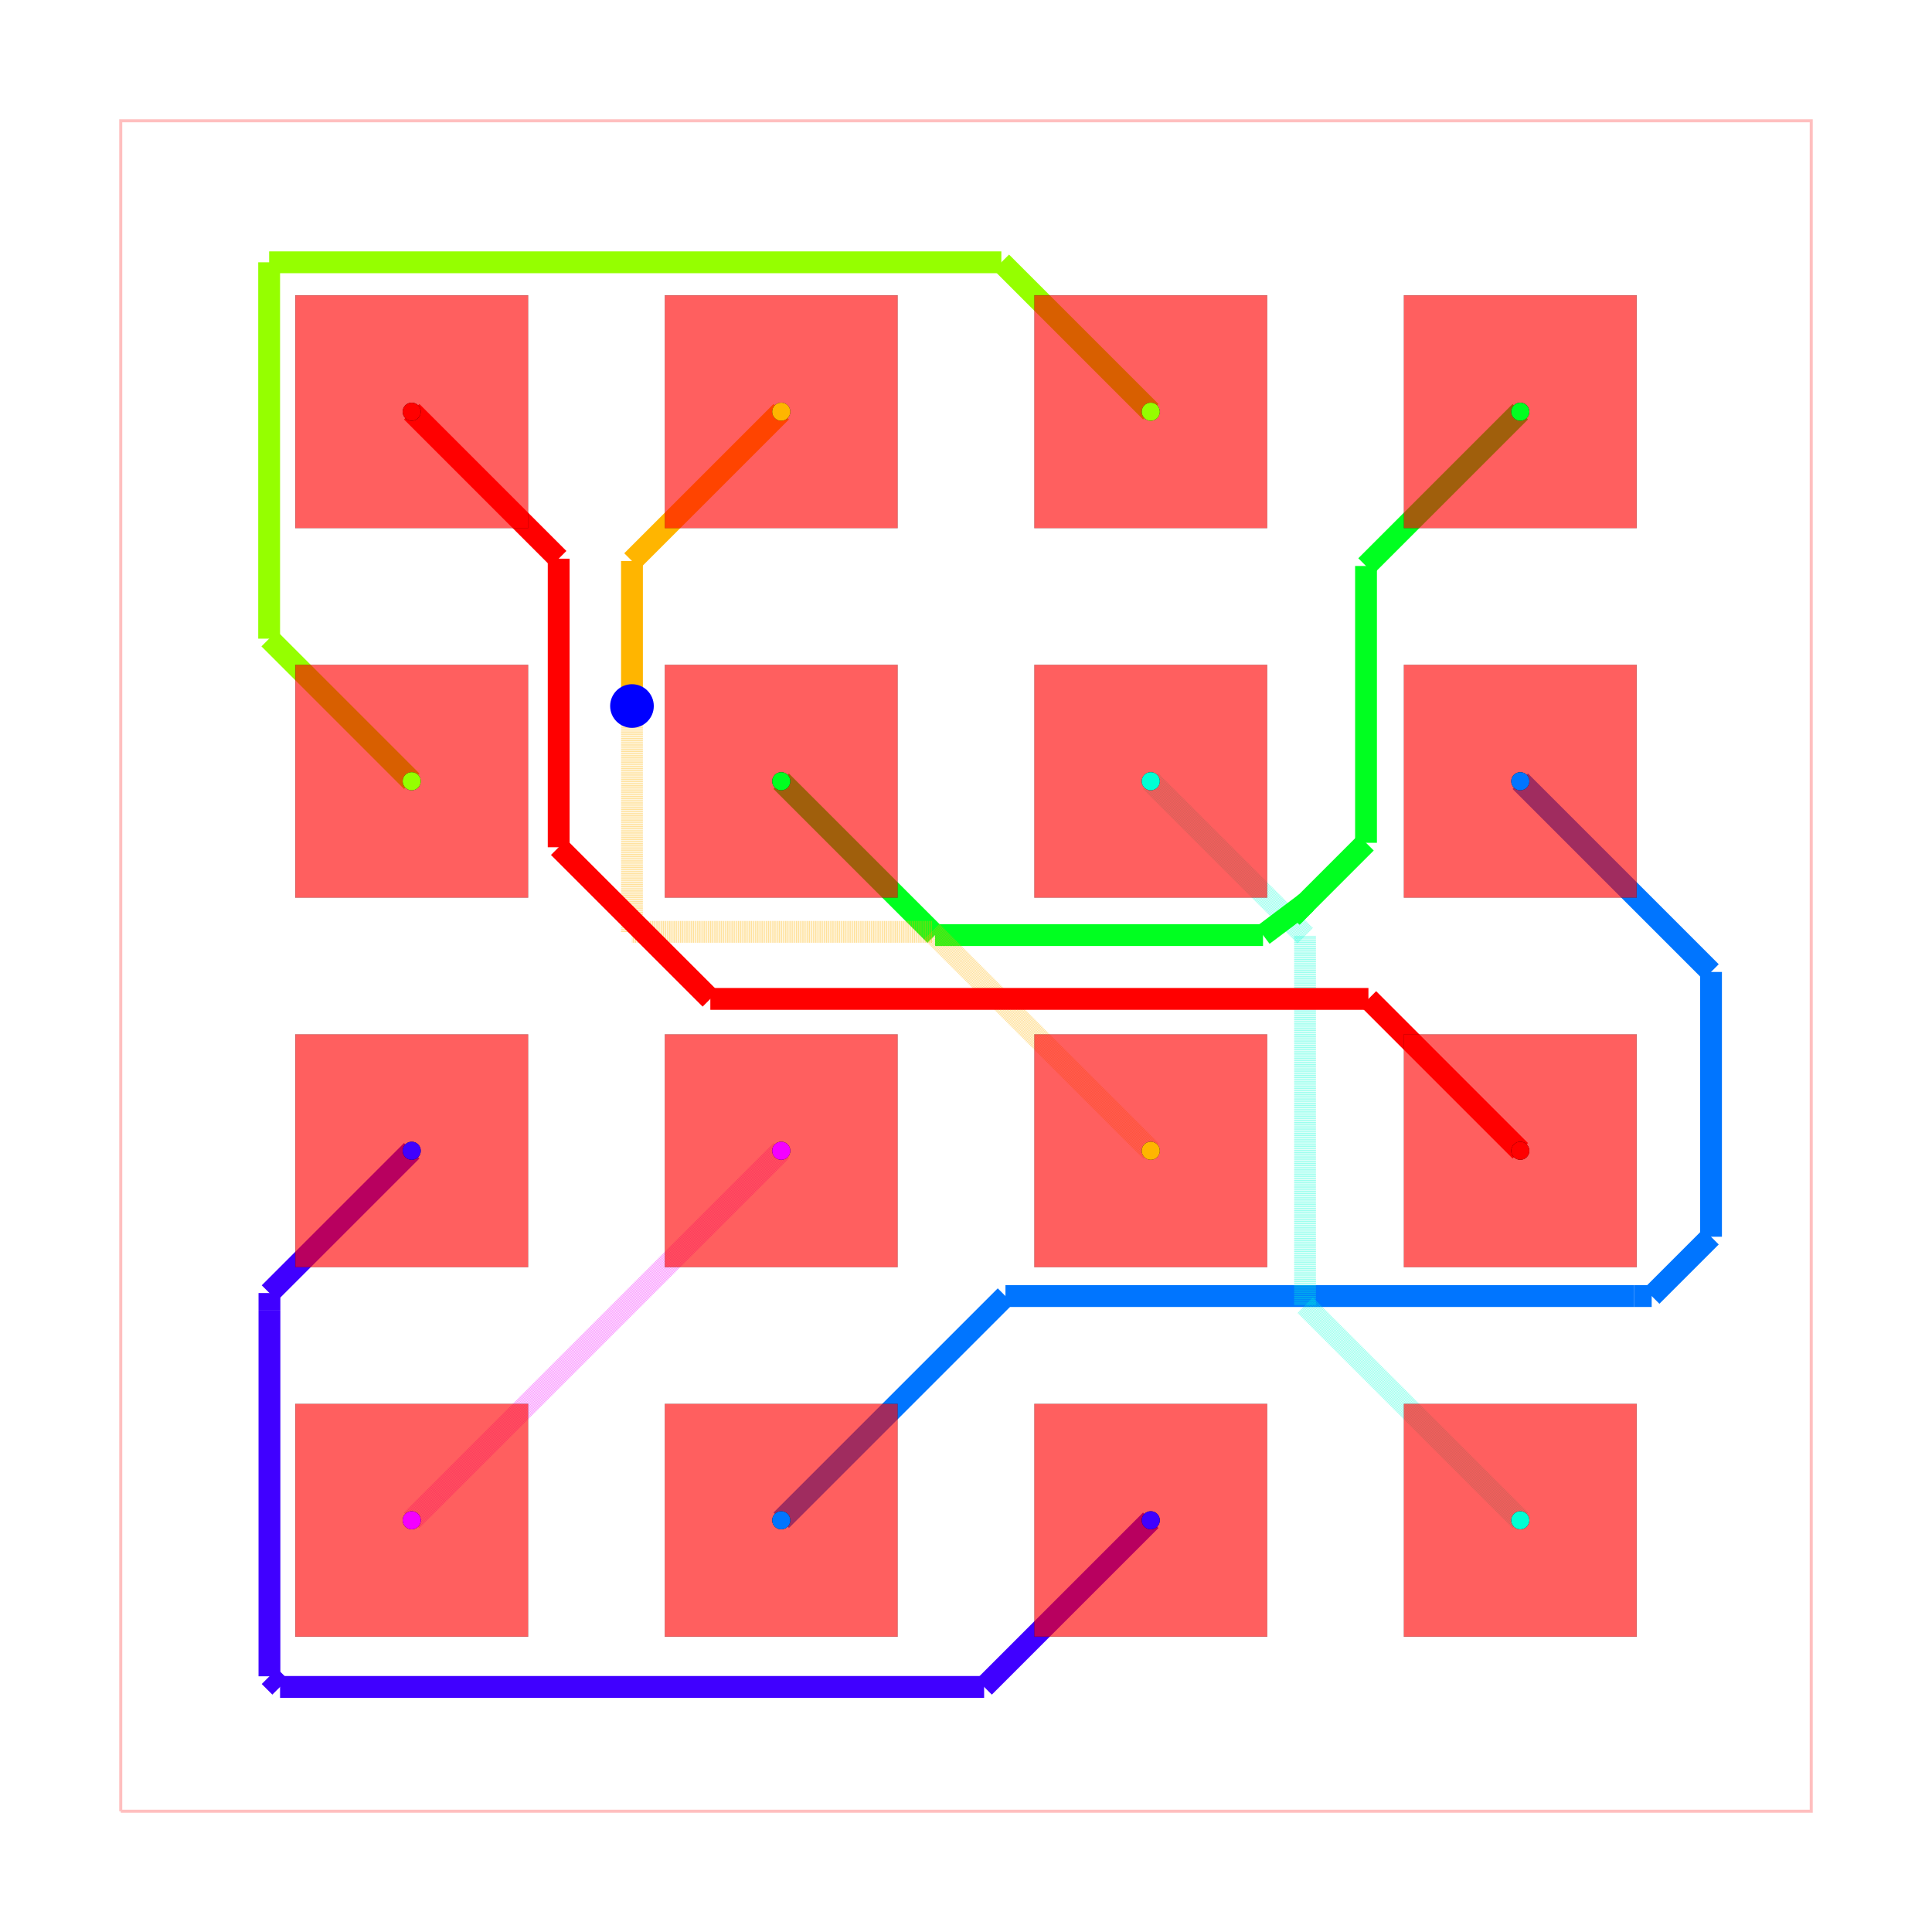
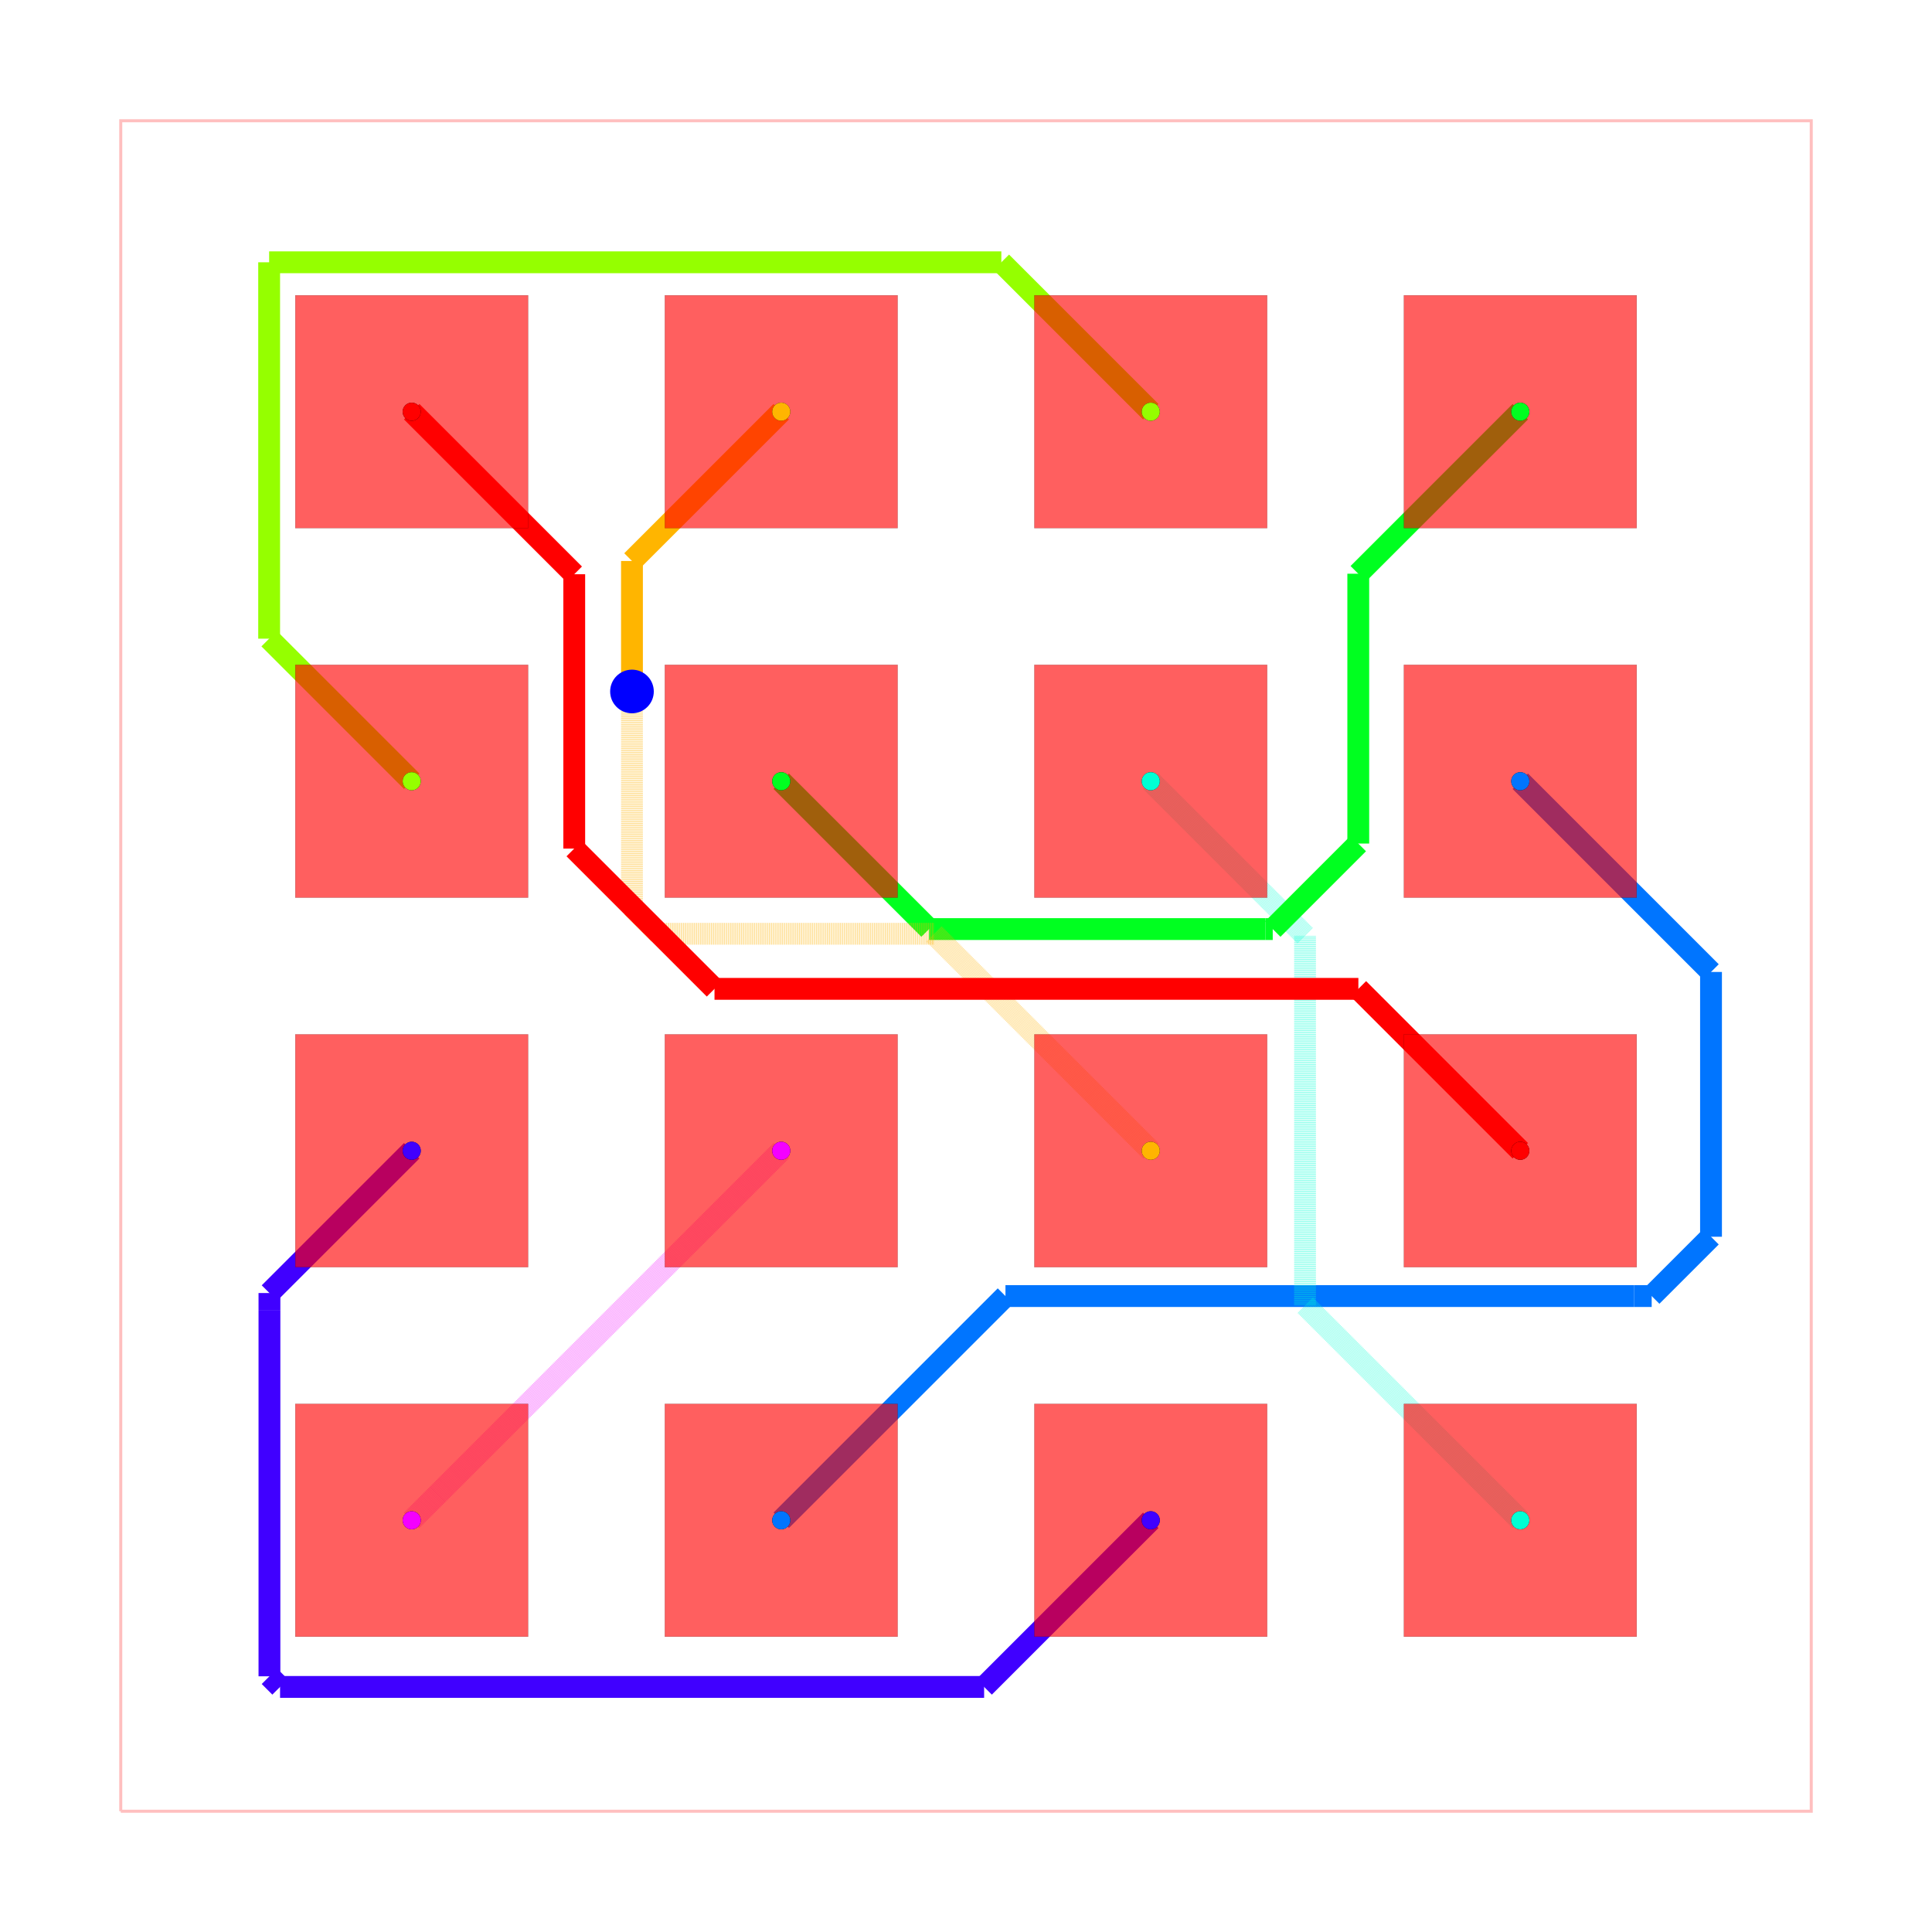
<svg xmlns="http://www.w3.org/2000/svg" width="640" height="640" viewBox="0 0 640 640">
  <rect width="100%" height="100%" fill="white" />
  <g>
    <polyline data-points="-5.8100000000000005,-5.8100000000000005 5.8100000000000005,-5.8100000000000005 5.8100000000000005,5.8100000000000005 -5.8100000000000005,5.8100000000000005 -5.8100000000000005,-5.8100000000000005" data-type="line" data-label="" points="40,600 600,600 600,40 40,40 40,600" fill="none" stroke="rgba(255,0,0,0.25)" stroke-width="1px" />
  </g>
  <g>
    <polyline data-points="-3.81,-3.81 -3.81,-3.81" data-type="line" data-label="" points="136.386,503.614 136.386,503.614" fill="none" stroke="rgba(242,0,255,0.5)" stroke-width="7.229" stroke-dasharray="0.2 0.2" />
  </g>
  <g>
    <polyline data-points="-3.81,-3.81 -3.6332282258262074,-3.6332282258262074" data-type="line" data-label="" points="136.386,503.614 144.905,495.095" fill="none" stroke="rgba(242,0,255,0.5)" stroke-width="7.229" stroke-dasharray="0.2 0.2" />
  </g>
  <g>
    <polyline data-points="-3.6332282258262074,-3.6332282258262074 -3.6332282258262074,-3.6332282258262074" data-type="line" data-label="" points="144.905,495.095 144.905,495.095" fill="none" stroke="rgba(242,0,255,0.5)" stroke-width="7.229" stroke-dasharray="0.2 0.2" />
  </g>
  <g>
    <polyline data-points="-3.6332282258262074,-3.6332282258262074 -1.27,-1.27" data-type="line" data-label="" points="144.905,495.095 258.795,381.205" fill="none" stroke="rgba(242,0,255,0.5)" stroke-width="7.229" stroke-dasharray="0.2 0.2" />
  </g>
  <g>
-     <polyline data-points="1.27,-3.81 0.12458730517334704,-4.955412694826653" data-type="line" data-label="" points="381.205,503.614 326.004,558.815" fill="none" stroke="hsl(255, 100%, 50%)" stroke-width="7.229" />
-   </g>
-   <g>
-     <polyline data-points="0.12458730517334704,-4.955412694826653 -4.714934712521149,-4.955412694826653" data-type="line" data-label="" points="326.004,558.815 92.774,558.815" fill="none" stroke="hsl(255, 100%, 50%)" stroke-width="7.229" />
-   </g>
-   <g>
-     <polyline data-points="-4.714934712521149,-4.955412694826653 -4.7879246601274374,-4.882422747220365" data-type="line" data-label="" points="92.774,558.815 89.257,555.297" fill="none" stroke="hsl(255, 100%, 50%)" stroke-width="7.229" />
-   </g>
-   <g>
-     <polyline data-points="-4.7879246601274374,-4.882422747220365 -4.7879246601274374,-2.364361025605368" data-type="line" data-label="" points="89.257,555.297 89.257,433.945" fill="none" stroke="hsl(255, 100%, 50%)" stroke-width="7.229" />
-   </g>
-   <g>
-     <polyline data-points="-4.7879246601274374,-2.364361025605368 -4.7879246601274374,-2.2479246601274374" data-type="line" data-label="" points="89.257,433.945 89.257,428.334" fill="none" stroke="hsl(255, 100%, 50%)" stroke-width="7.229" />
-   </g>
-   <g>
-     <polyline data-points="-4.7879246601274374,-2.2479246601274374 -3.81,-1.27" data-type="line" data-label="" points="89.257,428.334 136.386,381.205" fill="none" stroke="hsl(255, 100%, 50%)" stroke-width="7.229" />
+     <polyline data-points="1.27,-3.81 0.12458730517334793,-4.955412694826652" data-type="line" data-label="" points="381.205,503.614 326.004,558.815" fill="none" stroke="hsl(255, 100%, 50%)" stroke-width="7.229" />
+   </g>
+   <g>
+     <polyline data-points="0.12458730517334793,-4.955412694826652 -4.714934712521148,-4.955412694826652" data-type="line" data-label="" points="326.004,558.815 92.774,558.815" fill="none" stroke="hsl(255, 100%, 50%)" stroke-width="7.229" />
+   </g>
+   <g>
+     <polyline data-points="-4.714934712521148,-4.955412694826652 -4.787924660127437,-4.882422747220364" data-type="line" data-label="" points="92.774,558.815 89.257,555.297" fill="none" stroke="hsl(255, 100%, 50%)" stroke-width="7.229" />
+   </g>
+   <g>
+     <polyline data-points="-4.787924660127437,-4.882422747220364 -4.787924660127437,-2.364361025605368" data-type="line" data-label="" points="89.257,555.297 89.257,433.945" fill="none" stroke="hsl(255, 100%, 50%)" stroke-width="7.229" />
+   </g>
+   <g>
+     <polyline data-points="-4.787924660127437,-2.364361025605368 -4.787924660127437,-2.2479246601274365" data-type="line" data-label="" points="89.257,433.945 89.257,428.334" fill="none" stroke="hsl(255, 100%, 50%)" stroke-width="7.229" />
+   </g>
+   <g>
+     <polyline data-points="-4.787924660127437,-2.2479246601274365 -3.81,-1.27" data-type="line" data-label="" points="89.257,428.334 136.386,381.205" fill="none" stroke="hsl(255, 100%, 50%)" stroke-width="7.229" />
  </g>
  <g>
    <polyline data-points="-1.27,-3.81 0.27123669863996014,-2.26876330136004" data-type="line" data-label="" points="258.795,503.614 333.072,429.338" fill="none" stroke="hsl(212.5, 100%, 50%)" stroke-width="7.229" />
  </g>
  <g>
    <polyline data-points="0.27123669863996014,-2.26876330136004 4.591355062619331,-2.26876330136004" data-type="line" data-label="" points="333.072,429.338 541.27,429.338" fill="none" stroke="hsl(212.5, 100%, 50%)" stroke-width="7.229" />
  </g>
  <g>
-     <polyline data-points="4.591355062619331,-2.26876330136004 4.713206254231971,-2.26876330136004" data-type="line" data-label="" points="541.27,429.338 547.142,429.338" fill="none" stroke="hsl(212.5, 100%, 50%)" stroke-width="7.229" />
-   </g>
-   <g>
-     <polyline data-points="4.713206254231971,-2.26876330136004 5.120991019762556,-1.860978535829455" data-type="line" data-label="" points="547.142,429.338 566.795,409.686" fill="none" stroke="hsl(212.5, 100%, 50%)" stroke-width="7.229" />
-   </g>
-   <g>
-     <polyline data-points="5.120991019762556,-1.860978535829455 5.120991019762556,-0.040991019762556036" data-type="line" data-label="" points="566.795,409.686 566.795,321.975" fill="none" stroke="hsl(212.5, 100%, 50%)" stroke-width="7.229" />
-   </g>
-   <g>
-     <polyline data-points="5.120991019762556,-0.040991019762556036 3.81,1.27" data-type="line" data-label="" points="566.795,321.975 503.614,258.795" fill="none" stroke="hsl(212.5, 100%, 50%)" stroke-width="7.229" />
-   </g>
-   <g>
-     <polyline data-points="3.81,-3.81 2.33046080755186,-2.33046080755186" data-type="line" data-label="" points="503.614,503.614 432.311,432.311" fill="none" stroke="rgba(0,255,213,0.5)" stroke-width="7.229" stroke-dasharray="0.2 0.2" />
-   </g>
-   <g>
-     <polyline data-points="2.33046080755186,-2.33046080755186 2.33046080755186,0.20953919244814" data-type="line" data-label="" points="432.311,432.311 432.311,309.902" fill="none" stroke="rgba(0,255,213,0.5)" stroke-width="7.229" stroke-dasharray="0.2 0.2" />
-   </g>
-   <g>
-     <polyline data-points="2.33046080755186,0.20953919244814 2.33046080755186,0.20953919244814" data-type="line" data-label="" points="432.311,309.902 432.311,309.902" fill="none" stroke="rgba(0,255,213,0.5)" stroke-width="7.229" stroke-dasharray="0.2 0.2" />
-   </g>
-   <g>
-     <polyline data-points="2.33046080755186,0.20953919244814 1.27,1.27" data-type="line" data-label="" points="432.311,309.902 381.205,258.795" fill="none" stroke="rgba(0,255,213,0.5)" stroke-width="7.229" stroke-dasharray="0.2 0.2" />
-   </g>
-   <g>
-     <polyline data-points="-1.27,1.27 -0.21245056896672287,0.21245056896672287" data-type="line" data-label="" points="258.795,258.795 309.761,309.761" fill="none" stroke="hsl(127.5, 100%, 50%)" stroke-width="7.229" />
-   </g>
-   <g>
-     <polyline data-points="-0.21245056896672287,0.21245056896672287 2.041703251789761,0.2124505689667228" data-type="line" data-label="" points="309.761,309.761 418.395,309.761" fill="none" stroke="hsl(127.5, 100%, 50%)" stroke-width="7.229" />
-   </g>
-   <g>
-     <polyline data-points="2.041703251789761,0.2124505689667228 2.337488544276601,0.4347941613700655" data-type="line" data-label="" points="418.395,309.761 432.65,299.046" fill="none" stroke="hsl(127.5, 100%, 50%)" stroke-width="7.229" />
-   </g>
-   <g>
-     <polyline data-points="2.337488544276601,0.4347941613700655 2.2398329754206996,0.3371385925141641" data-type="line" data-label="" points="432.65,299.046 427.944,303.752" fill="none" stroke="hsl(127.5, 100%, 50%)" stroke-width="7.229" />
-   </g>
-   <g>
-     <polyline data-points="2.2398329754206996,0.3371385925141641 2.749594434037874,0.8469000511313387" data-type="line" data-label="" points="427.944,303.752 452.511,279.186" fill="none" stroke="hsl(127.5, 100%, 50%)" stroke-width="7.229" />
-   </g>
-   <g>
-     <polyline data-points="2.749594434037874,0.8469000511313387 2.749594434037874,2.749594434037874" data-type="line" data-label="" points="452.511,279.186 452.511,187.489" fill="none" stroke="hsl(127.5, 100%, 50%)" stroke-width="7.229" />
-   </g>
-   <g>
-     <polyline data-points="2.749594434037874,2.749594434037874 2.749594434037874,2.749594434037874" data-type="line" data-label="" points="452.511,187.489 452.511,187.489" fill="none" stroke="hsl(127.5, 100%, 50%)" stroke-width="7.229" />
-   </g>
-   <g>
-     <polyline data-points="2.749594434037874,2.749594434037874 3.81,3.81" data-type="line" data-label="" points="452.511,187.489 503.614,136.386" fill="none" stroke="hsl(127.5, 100%, 50%)" stroke-width="7.229" />
-   </g>
-   <g>
-     <polyline data-points="-3.81,1.27 -4.790000617338778,2.2500006173387783" data-type="line" data-label="" points="136.386,258.795 89.157,211.566" fill="none" stroke="hsl(85, 100%, 50%)" stroke-width="7.229" />
-   </g>
-   <g>
-     <polyline data-points="-4.790000617338778,2.2500006173387783 -4.790000617338778,4.837125292176196" data-type="line" data-label="" points="89.157,211.566 89.157,86.886" fill="none" stroke="hsl(85, 100%, 50%)" stroke-width="7.229" />
-   </g>
-   <g>
-     <polyline data-points="-4.790000617338778,4.837125292176196 0.2428747078238045,4.837125292176196" data-type="line" data-label="" points="89.157,86.886 331.705,86.886" fill="none" stroke="hsl(85, 100%, 50%)" stroke-width="7.229" />
+     <polyline data-points="4.591355062619331,-2.26876330136004 4.71320625423197,-2.26876330136004" data-type="line" data-label="" points="541.27,429.338 547.142,429.338" fill="none" stroke="hsl(212.5, 100%, 50%)" stroke-width="7.229" />
+   </g>
+   <g>
+     <polyline data-points="4.71320625423197,-2.26876330136004 5.120991019762555,-1.8609785358294553" data-type="line" data-label="" points="547.142,429.338 566.795,409.686" fill="none" stroke="hsl(212.5, 100%, 50%)" stroke-width="7.229" />
+   </g>
+   <g>
+     <polyline data-points="5.120991019762555,-1.8609785358294553 5.120991019762555,-0.04099101976255515" data-type="line" data-label="" points="566.795,409.686 566.795,321.975" fill="none" stroke="hsl(212.5, 100%, 50%)" stroke-width="7.229" />
+   </g>
+   <g>
+     <polyline data-points="5.120991019762555,-0.04099101976255515 3.81,1.27" data-type="line" data-label="" points="566.795,321.975 503.614,258.795" fill="none" stroke="hsl(212.5, 100%, 50%)" stroke-width="7.229" />
+   </g>
+   <g>
+     <polyline data-points="3.81,-3.81 2.3304608075518605,-2.3304608075518605" data-type="line" data-label="" points="503.614,503.614 432.311,432.311" fill="none" stroke="rgba(0,255,213,0.5)" stroke-width="7.229" stroke-dasharray="0.2 0.2" />
+   </g>
+   <g>
+     <polyline data-points="2.3304608075518605,-2.3304608075518605 2.3304608075518605,0.20953919244813973" data-type="line" data-label="" points="432.311,432.311 432.311,309.902" fill="none" stroke="rgba(0,255,213,0.5)" stroke-width="7.229" stroke-dasharray="0.2 0.2" />
+   </g>
+   <g>
+     <polyline data-points="2.3304608075518605,0.20953919244813973 2.3304608075518605,0.20953919244813973" data-type="line" data-label="" points="432.311,309.902 432.311,309.902" fill="none" stroke="rgba(0,255,213,0.5)" stroke-width="7.229" stroke-dasharray="0.2 0.2" />
+   </g>
+   <g>
+     <polyline data-points="2.3304608075518605,0.20953919244813973 1.27,1.27" data-type="line" data-label="" points="432.311,309.902 381.205,258.795" fill="none" stroke="rgba(0,255,213,0.5)" stroke-width="7.229" stroke-dasharray="0.2 0.2" />
+   </g>
+   <g>
+     <polyline data-points="-1.27,1.27 -0.2537839604523009,0.2537839604523009" data-type="line" data-label="" points="258.795,258.795 307.769,307.769" fill="none" stroke="hsl(127.5, 100%, 50%)" stroke-width="7.229" />
+   </g>
+   <g>
+     <polyline data-points="-0.2537839604523009,0.2537839604523009 2.058976230692494,0.2537839604523009" data-type="line" data-label="" points="307.769,307.769 419.228,307.769" fill="none" stroke="hsl(127.5, 100%, 50%)" stroke-width="7.229" />
+   </g>
+   <g>
+     <polyline data-points="2.058976230692494,0.2537839604523009 2.1084151926752397,0.2537839604523009" data-type="line" data-label="" points="419.228,307.769 421.61,307.769" fill="none" stroke="hsl(127.5, 100%, 50%)" stroke-width="7.229" />
+   </g>
+   <g>
+     <polyline data-points="2.1084151926752397,0.2537839604523009 2.696356868970448,0.841725636747509" data-type="line" data-label="" points="421.61,307.769 449.945,279.435" fill="none" stroke="hsl(127.5, 100%, 50%)" stroke-width="7.229" />
+   </g>
+   <g>
+     <polyline data-points="2.696356868970448,0.841725636747509 2.696356868970448,2.696356868970448" data-type="line" data-label="" points="449.945,279.435 449.945,190.055" fill="none" stroke="hsl(127.5, 100%, 50%)" stroke-width="7.229" />
+   </g>
+   <g>
+     <polyline data-points="2.696356868970448,2.696356868970448 3.81,3.81" data-type="line" data-label="" points="449.945,190.055 503.614,136.386" fill="none" stroke="hsl(127.5, 100%, 50%)" stroke-width="7.229" />
+   </g>
+   <g>
+     <polyline data-points="-3.81,1.27 -4.7900006173387775,2.2500006173387774" data-type="line" data-label="" points="136.386,258.795 89.157,211.566" fill="none" stroke="hsl(85, 100%, 50%)" stroke-width="7.229" />
+   </g>
+   <g>
+     <polyline data-points="-4.7900006173387775,2.2500006173387774 -4.7900006173387775,4.837125292176196" data-type="line" data-label="" points="89.157,211.566 89.157,86.886" fill="none" stroke="hsl(85, 100%, 50%)" stroke-width="7.229" />
+   </g>
+   <g>
+     <polyline data-points="-4.7900006173387775,4.837125292176196 0.2428747078238045,4.837125292176196" data-type="line" data-label="" points="89.157,86.886 331.705,86.886" fill="none" stroke="hsl(85, 100%, 50%)" stroke-width="7.229" />
  </g>
  <g>
    <polyline data-points="0.2428747078238045,4.837125292176196 1.27,3.81" data-type="line" data-label="" points="331.705,86.886 381.205,136.386" fill="none" stroke="hsl(85, 100%, 50%)" stroke-width="7.229" />
  </g>
  <g>
-     <polyline data-points="1.27,-1.27 -0.23475549148700536,0.23475549148700536" data-type="line" data-label="" points="381.205,381.205 308.686,308.686" fill="none" stroke="rgba(255,179,0,0.5)" stroke-width="7.229" stroke-dasharray="0.2 0.2" />
-   </g>
-   <g>
-     <polyline data-points="-0.23475549148700536,0.23475549148700536 -2.296,0.2347554914870054" data-type="line" data-label="" points="308.686,308.686 209.349,308.686" fill="none" stroke="rgba(255,179,0,0.5)" stroke-width="7.229" stroke-dasharray="0.2 0.2" />
-   </g>
-   <g>
-     <polyline data-points="-2.296,0.2347554914870054 -2.296,1.734196866708376" data-type="line" data-label="" points="209.349,308.686 209.349,236.424" fill="none" stroke="rgba(255,179,0,0.5)" stroke-width="7.229" stroke-dasharray="0.2 0.2" />
-   </g>
-   <g>
-     <polyline data-points="-2.296,1.734196866708376 -2.296,1.734196866708376" data-type="line" data-label="" points="209.349,236.424 209.349,236.424" fill="none" stroke="rgba(255,179,0,0.5)" stroke-width="7.229" stroke-dasharray="0.2 0.2" />
-   </g>
-   <g>
-     <polyline data-points="-2.296,1.734196866708376 -2.296,1.787" data-type="line" data-label="" points="209.349,236.424 209.349,233.88" fill="none" stroke="rgba(255,179,0,0.5)" stroke-width="7.229" stroke-dasharray="0.2 0.2" />
-   </g>
-   <g>
-     <polyline data-points="-2.296,1.787 -2.296,1.787" data-type="line" data-label="" points="209.349,233.88 209.349,233.88" fill="none" stroke="rgba(255,179,0,0.5)" stroke-width="7.229" stroke-dasharray="0.2 0.2" />
-   </g>
-   <g>
-     <polyline data-points="-2.296,1.787 -2.296,2.7840000000000003" data-type="line" data-label="" points="209.349,233.88 209.349,185.831" fill="none" stroke="hsl(42.5, 100%, 50%)" stroke-width="7.229" />
+     <polyline data-points="1.27,-1.27 -0.22148158659140704,0.22148158659140704" data-type="line" data-label="" points="381.205,381.205 309.326,309.326" fill="none" stroke="rgba(255,179,0,0.5)" stroke-width="7.229" stroke-dasharray="0.2 0.2" />
+   </g>
+   <g>
+     <polyline data-points="-0.22148158659140704,0.22148158659140704 -2.111998855391469,0.22148158659140707" data-type="line" data-label="" points="309.326,309.326 218.217,309.326" fill="none" stroke="rgba(255,179,0,0.5)" stroke-width="7.229" stroke-dasharray="0.2 0.2" />
+   </g>
+   <g>
+     <polyline data-points="-2.111998855391469,0.22148158659140707 -2.296,0.40548273119993783" data-type="line" data-label="" points="218.217,309.326 209.349,300.459" fill="none" stroke="rgba(255,179,0,0.5)" stroke-width="7.229" stroke-dasharray="0.2 0.2" />
+   </g>
+   <g>
+     <polyline data-points="-2.296,0.40548273119993783 -2.296,1.758003115955342" data-type="line" data-label="" points="209.349,300.459 209.349,235.277" fill="none" stroke="rgba(255,179,0,0.5)" stroke-width="7.229" stroke-dasharray="0.2 0.2" />
+   </g>
+   <g>
+     <polyline data-points="-2.296,1.758003115955342 -2.296,1.887" data-type="line" data-label="" points="209.349,235.277 209.349,229.06" fill="none" stroke="rgba(255,179,0,0.5)" stroke-width="7.229" stroke-dasharray="0.2 0.2" />
+   </g>
+   <g>
+     <polyline data-points="-2.296,1.887 -2.296,1.887" data-type="line" data-label="" points="209.349,229.06 209.349,229.06" fill="none" stroke="rgba(255,179,0,0.5)" stroke-width="7.229" stroke-dasharray="0.2 0.2" />
+   </g>
+   <g>
+     <polyline data-points="-2.296,1.887 -2.296,2.7840000000000003" data-type="line" data-label="" points="209.349,229.06 209.349,185.831" fill="none" stroke="hsl(42.5, 100%, 50%)" stroke-width="7.229" />
  </g>
  <g>
    <polyline data-points="-2.296,2.7840000000000003 -1.27,3.81" data-type="line" data-label="" points="209.349,185.831 258.795,136.386" fill="none" stroke="hsl(42.5, 100%, 50%)" stroke-width="7.229" />
  </g>
  <g>
-     <polyline data-points="3.81,-1.27 2.766157546998369,-0.2261575469983692" data-type="line" data-label="" points="503.614,381.205 453.309,330.899" fill="none" stroke="hsl(0, 100%, 50%)" stroke-width="7.229" />
-   </g>
-   <g>
-     <polyline data-points="2.766157546998369,-0.2261575469983692 -1.7573301130257157,-0.22615754699836912" data-type="line" data-label="" points="453.309,330.899 235.309,330.899" fill="none" stroke="hsl(0, 100%, 50%)" stroke-width="7.229" />
-   </g>
-   <g>
-     <polyline data-points="-1.7573301130257157,-0.22615754699836912 -2.799771291045651,0.8162836310215661" data-type="line" data-label="" points="235.309,330.899 185.071,280.661" fill="none" stroke="hsl(0, 100%, 50%)" stroke-width="7.229" />
-   </g>
-   <g>
-     <polyline data-points="-2.799771291045651,0.8162836310215661 -2.799771291045651,2.799771291045651" data-type="line" data-label="" points="185.071,280.661 185.071,185.071" fill="none" stroke="hsl(0, 100%, 50%)" stroke-width="7.229" />
-   </g>
-   <g>
-     <polyline data-points="-2.799771291045651,2.799771291045651 -2.799771291045651,2.799771291045651" data-type="line" data-label="" points="185.071,185.071 185.071,185.071" fill="none" stroke="hsl(0, 100%, 50%)" stroke-width="7.229" />
-   </g>
-   <g>
-     <polyline data-points="-2.799771291045651,2.799771291045651 -3.81,3.81" data-type="line" data-label="" points="185.071,185.071 136.386,136.386" fill="none" stroke="hsl(0, 100%, 50%)" stroke-width="7.229" />
+     <polyline data-points="3.81,-1.27 2.697097385452979,-0.15709738545297935" data-type="line" data-label="" points="503.614,381.205 449.981,327.571" fill="none" stroke="hsl(0, 100%, 50%)" stroke-width="7.229" />
+   </g>
+   <g>
+     <polyline data-points="2.697097385452979,-0.15709738545297935 -1.72870456856482,-0.15709738545297927" data-type="line" data-label="" points="449.981,327.571 236.689,327.571" fill="none" stroke="hsl(0, 100%, 50%)" stroke-width="7.229" />
+   </g>
+   <g>
+     <polyline data-points="-1.72870456856482,-0.15709738545297927 -2.692853756601767,0.8070518025839678" data-type="line" data-label="" points="236.689,327.571 190.224,281.106" fill="none" stroke="hsl(0, 100%, 50%)" stroke-width="7.229" />
+   </g>
+   <g>
+     <polyline data-points="-2.692853756601767,0.8070518025839678 -2.692853756601767,2.692853756601767" data-type="line" data-label="" points="190.224,281.106 190.224,190.224" fill="none" stroke="hsl(0, 100%, 50%)" stroke-width="7.229" />
+   </g>
+   <g>
+     <polyline data-points="-2.692853756601767,2.692853756601767 -2.692853756601767,2.692853756601767" data-type="line" data-label="" points="190.224,190.224 190.224,190.224" fill="none" stroke="hsl(0, 100%, 50%)" stroke-width="7.229" />
+   </g>
+   <g>
+     <polyline data-points="-2.692853756601767,2.692853756601767 -3.81,3.81" data-type="line" data-label="" points="190.224,190.224 136.386,136.386" fill="none" stroke="hsl(0, 100%, 50%)" stroke-width="7.229" />
  </g>
  <g>
    <rect data-type="rect" data-label="top source_net_0 inner1 source_net_0 inner2 source_net_0 bottom source_net_0" data-x="-3.81" data-y="3.81" x="97.831" y="97.831" width="77.108" height="77.108" fill="rgba(255,0,0,0.25)" stroke="black" stroke-width="0.021" />
  </g>
  <g>
    <rect data-type="rect" data-label="top source_net_1 inner1 source_net_1 inner2 source_net_1 bottom source_net_1" data-x="-1.27" data-y="3.81" x="220.241" y="97.831" width="77.108" height="77.108" fill="rgba(255,0,0,0.25)" stroke="black" stroke-width="0.021" />
  </g>
  <g>
    <rect data-type="rect" data-label="top source_net_2 inner1 source_net_2 inner2 source_net_2 bottom source_net_2" data-x="1.27" data-y="3.81" x="342.651" y="97.831" width="77.108" height="77.108" fill="rgba(255,0,0,0.25)" stroke="black" stroke-width="0.021" />
  </g>
  <g>
    <rect data-type="rect" data-label="top source_net_3 inner1 source_net_3 inner2 source_net_3 bottom source_net_3" data-x="3.81" data-y="3.81" x="465.06" y="97.831" width="77.108" height="77.108" fill="rgba(255,0,0,0.25)" stroke="black" stroke-width="0.021" />
  </g>
  <g>
    <rect data-type="rect" data-label="top source_net_2 inner1 source_net_2 inner2 source_net_2 bottom source_net_2" data-x="-3.81" data-y="1.27" x="97.831" y="220.241" width="77.108" height="77.108" fill="rgba(255,0,0,0.25)" stroke="black" stroke-width="0.021" />
  </g>
  <g>
    <rect data-type="rect" data-label="top source_net_3 inner1 source_net_3 inner2 source_net_3 bottom source_net_3" data-x="-1.27" data-y="1.27" x="220.241" y="220.241" width="77.108" height="77.108" fill="rgba(255,0,0,0.25)" stroke="black" stroke-width="0.021" />
  </g>
  <g>
    <rect data-type="rect" data-label="top source_net_4 inner1 source_net_4 inner2 source_net_4 bottom source_net_4" data-x="1.27" data-y="1.27" x="342.651" y="220.241" width="77.108" height="77.108" fill="rgba(255,0,0,0.25)" stroke="black" stroke-width="0.021" />
  </g>
  <g>
    <rect data-type="rect" data-label="top source_net_5 inner1 source_net_5 inner2 source_net_5 bottom source_net_5" data-x="3.81" data-y="1.27" x="465.06" y="220.241" width="77.108" height="77.108" fill="rgba(255,0,0,0.25)" stroke="black" stroke-width="0.021" />
  </g>
  <g>
    <rect data-type="rect" data-label="top source_net_6 inner1 source_net_6 inner2 source_net_6 bottom source_net_6" data-x="-3.81" data-y="-1.27" x="97.831" y="342.651" width="77.108" height="77.108" fill="rgba(255,0,0,0.25)" stroke="black" stroke-width="0.021" />
  </g>
  <g>
    <rect data-type="rect" data-label="top source_net_7 inner1 source_net_7 inner2 source_net_7 bottom source_net_7" data-x="-1.27" data-y="-1.27" x="220.241" y="342.651" width="77.108" height="77.108" fill="rgba(255,0,0,0.25)" stroke="black" stroke-width="0.021" />
  </g>
  <g>
    <rect data-type="rect" data-label="top source_net_1 inner1 source_net_1 inner2 source_net_1 bottom source_net_1" data-x="1.27" data-y="-1.27" x="342.651" y="342.651" width="77.108" height="77.108" fill="rgba(255,0,0,0.25)" stroke="black" stroke-width="0.021" />
  </g>
  <g>
    <rect data-type="rect" data-label="top source_net_0 inner1 source_net_0 inner2 source_net_0 bottom source_net_0" data-x="3.81" data-y="-1.27" x="465.06" y="342.651" width="77.108" height="77.108" fill="rgba(255,0,0,0.25)" stroke="black" stroke-width="0.021" />
  </g>
  <g>
    <rect data-type="rect" data-label="top source_net_7 inner1 source_net_7 inner2 source_net_7 bottom source_net_7" data-x="-3.81" data-y="-3.81" x="97.831" y="465.06" width="77.108" height="77.108" fill="rgba(255,0,0,0.25)" stroke="black" stroke-width="0.021" />
  </g>
  <g>
    <rect data-type="rect" data-label="top source_net_5 inner1 source_net_5 inner2 source_net_5 bottom source_net_5" data-x="-1.27" data-y="-3.81" x="220.241" y="465.06" width="77.108" height="77.108" fill="rgba(255,0,0,0.25)" stroke="black" stroke-width="0.021" />
  </g>
  <g>
    <rect data-type="rect" data-label="top source_net_6 inner1 source_net_6 inner2 source_net_6 bottom source_net_6" data-x="1.27" data-y="-3.81" x="342.651" y="465.06" width="77.108" height="77.108" fill="rgba(255,0,0,0.25)" stroke="black" stroke-width="0.021" />
  </g>
  <g>
    <rect data-type="rect" data-label="top source_net_4 inner1 source_net_4 inner2 source_net_4 bottom source_net_4" data-x="3.81" data-y="-3.81" x="465.06" y="465.06" width="77.108" height="77.108" fill="rgba(255,0,0,0.25)" stroke="black" stroke-width="0.021" />
  </g>
  <g>
    <rect data-type="rect" data-label="top source_net_0 inner1 source_net_0 inner2 source_net_0 bottom source_net_0" data-x="-3.81" data-y="3.81" x="97.831" y="97.831" width="77.108" height="77.108" fill="rgba(255,0,0,0.5)" stroke="black" stroke-width="0.021" />
  </g>
  <g>
    <rect data-type="rect" data-label="top source_net_1 inner1 source_net_1 inner2 source_net_1 bottom source_net_1" data-x="-1.27" data-y="3.81" x="220.241" y="97.831" width="77.108" height="77.108" fill="rgba(255,0,0,0.5)" stroke="black" stroke-width="0.021" />
  </g>
  <g>
    <rect data-type="rect" data-label="top source_net_2 inner1 source_net_2 inner2 source_net_2 bottom source_net_2" data-x="1.27" data-y="3.81" x="342.651" y="97.831" width="77.108" height="77.108" fill="rgba(255,0,0,0.5)" stroke="black" stroke-width="0.021" />
  </g>
  <g>
    <rect data-type="rect" data-label="top source_net_3 inner1 source_net_3 inner2 source_net_3 bottom source_net_3" data-x="3.81" data-y="3.81" x="465.06" y="97.831" width="77.108" height="77.108" fill="rgba(255,0,0,0.5)" stroke="black" stroke-width="0.021" />
  </g>
  <g>
    <rect data-type="rect" data-label="top source_net_2 inner1 source_net_2 inner2 source_net_2 bottom source_net_2" data-x="-3.81" data-y="1.27" x="97.831" y="220.241" width="77.108" height="77.108" fill="rgba(255,0,0,0.5)" stroke="black" stroke-width="0.021" />
  </g>
  <g>
    <rect data-type="rect" data-label="top source_net_3 inner1 source_net_3 inner2 source_net_3 bottom source_net_3" data-x="-1.27" data-y="1.27" x="220.241" y="220.241" width="77.108" height="77.108" fill="rgba(255,0,0,0.5)" stroke="black" stroke-width="0.021" />
  </g>
  <g>
    <rect data-type="rect" data-label="top source_net_4 inner1 source_net_4 inner2 source_net_4 bottom source_net_4" data-x="1.27" data-y="1.27" x="342.651" y="220.241" width="77.108" height="77.108" fill="rgba(255,0,0,0.5)" stroke="black" stroke-width="0.021" />
  </g>
  <g>
    <rect data-type="rect" data-label="top source_net_5 inner1 source_net_5 inner2 source_net_5 bottom source_net_5" data-x="3.81" data-y="1.27" x="465.06" y="220.241" width="77.108" height="77.108" fill="rgba(255,0,0,0.5)" stroke="black" stroke-width="0.021" />
  </g>
  <g>
    <rect data-type="rect" data-label="top source_net_6 inner1 source_net_6 inner2 source_net_6 bottom source_net_6" data-x="-3.81" data-y="-1.27" x="97.831" y="342.651" width="77.108" height="77.108" fill="rgba(255,0,0,0.5)" stroke="black" stroke-width="0.021" />
  </g>
  <g>
    <rect data-type="rect" data-label="top source_net_7 inner1 source_net_7 inner2 source_net_7 bottom source_net_7" data-x="-1.27" data-y="-1.27" x="220.241" y="342.651" width="77.108" height="77.108" fill="rgba(255,0,0,0.5)" stroke="black" stroke-width="0.021" />
  </g>
  <g>
    <rect data-type="rect" data-label="top source_net_1 inner1 source_net_1 inner2 source_net_1 bottom source_net_1" data-x="1.27" data-y="-1.27" x="342.651" y="342.651" width="77.108" height="77.108" fill="rgba(255,0,0,0.5)" stroke="black" stroke-width="0.021" />
  </g>
  <g>
    <rect data-type="rect" data-label="top source_net_0 inner1 source_net_0 inner2 source_net_0 bottom source_net_0" data-x="3.81" data-y="-1.27" x="465.06" y="342.651" width="77.108" height="77.108" fill="rgba(255,0,0,0.5)" stroke="black" stroke-width="0.021" />
  </g>
  <g>
    <rect data-type="rect" data-label="top source_net_7 inner1 source_net_7 inner2 source_net_7 bottom source_net_7" data-x="-3.81" data-y="-3.81" x="97.831" y="465.06" width="77.108" height="77.108" fill="rgba(255,0,0,0.5)" stroke="black" stroke-width="0.021" />
  </g>
  <g>
    <rect data-type="rect" data-label="top source_net_5 inner1 source_net_5 inner2 source_net_5 bottom source_net_5" data-x="-1.27" data-y="-3.81" x="220.241" y="465.06" width="77.108" height="77.108" fill="rgba(255,0,0,0.5)" stroke="black" stroke-width="0.021" />
  </g>
  <g>
    <rect data-type="rect" data-label="top source_net_6 inner1 source_net_6 inner2 source_net_6 bottom source_net_6" data-x="1.27" data-y="-3.81" x="342.651" y="465.06" width="77.108" height="77.108" fill="rgba(255,0,0,0.5)" stroke="black" stroke-width="0.021" />
  </g>
  <g>
    <rect data-type="rect" data-label="top source_net_4 inner1 source_net_4 inner2 source_net_4 bottom source_net_4" data-x="3.81" data-y="-3.81" x="465.06" y="465.06" width="77.108" height="77.108" fill="rgba(255,0,0,0.5)" stroke="black" stroke-width="0.021" />
  </g>
-   <circle data-type="circle" data-label="" data-x="-2.296" data-y="1.787" cx="209.349" cy="233.88" r="7.229" fill="blue" stroke="none" stroke-width="0.021" />
+   <circle data-type="circle" data-label="" data-x="-2.296" data-y="1.887" cx="209.349" cy="229.06" r="7.229" fill="blue" stroke="none" stroke-width="0.021" />
  <g>
    <circle data-type="point" data-label="source_net_0 pcb_port_0" data-x="-3.81" data-y="3.81" cx="136.386" cy="136.386" r="3" fill="black" />
  </g>
  <g>
    <circle data-type="point" data-label="source_net_0 pcb_port_11" data-x="3.81" data-y="-1.27" cx="503.614" cy="381.205" r="3" fill="black" />
  </g>
  <g>
    <circle data-type="point" data-label="source_net_1 pcb_port_1" data-x="-1.27" data-y="3.81" cx="258.795" cy="136.386" r="3" fill="black" />
  </g>
  <g>
    <circle data-type="point" data-label="source_net_1 pcb_port_10" data-x="1.27" data-y="-1.27" cx="381.205" cy="381.205" r="3" fill="black" />
  </g>
  <g>
    <circle data-type="point" data-label="source_net_2 pcb_port_2" data-x="1.27" data-y="3.81" cx="381.205" cy="136.386" r="3" fill="black" />
  </g>
  <g>
    <circle data-type="point" data-label="source_net_2 pcb_port_4" data-x="-3.81" data-y="1.27" cx="136.386" cy="258.795" r="3" fill="black" />
  </g>
  <g>
    <circle data-type="point" data-label="source_net_3 pcb_port_3" data-x="3.81" data-y="3.81" cx="503.614" cy="136.386" r="3" fill="black" />
  </g>
  <g>
    <circle data-type="point" data-label="source_net_3 pcb_port_5" data-x="-1.27" data-y="1.27" cx="258.795" cy="258.795" r="3" fill="black" />
  </g>
  <g>
    <circle data-type="point" data-label="source_net_4 pcb_port_6" data-x="1.27" data-y="1.27" cx="381.205" cy="258.795" r="3" fill="black" />
  </g>
  <g>
    <circle data-type="point" data-label="source_net_4 pcb_port_15" data-x="3.81" data-y="-3.81" cx="503.614" cy="503.614" r="3" fill="black" />
  </g>
  <g>
    <circle data-type="point" data-label="source_net_5 pcb_port_7" data-x="3.81" data-y="1.27" cx="503.614" cy="258.795" r="3" fill="black" />
  </g>
  <g>
    <circle data-type="point" data-label="source_net_5 pcb_port_13" data-x="-1.27" data-y="-3.81" cx="258.795" cy="503.614" r="3" fill="black" />
  </g>
  <g>
    <circle data-type="point" data-label="source_net_6 pcb_port_8" data-x="-3.81" data-y="-1.27" cx="136.386" cy="381.205" r="3" fill="black" />
  </g>
  <g>
    <circle data-type="point" data-label="source_net_6 pcb_port_14" data-x="1.27" data-y="-3.81" cx="381.205" cy="503.614" r="3" fill="black" />
  </g>
  <g>
    <circle data-type="point" data-label="source_net_7 pcb_port_9" data-x="-1.27" data-y="-1.27" cx="258.795" cy="381.205" r="3" fill="black" />
  </g>
  <g>
    <circle data-type="point" data-label="source_net_7 pcb_port_12" data-x="-3.81" data-y="-3.81" cx="136.386" cy="503.614" r="3" fill="black" />
  </g>
  <g>
    <circle data-type="point" data-label="source_net_0 source_net_0 top,inner1,inner2,bottom" data-x="-3.81" data-y="3.81" cx="136.386" cy="136.386" r="3" fill="hsl(0, 100%, 50%)" />
  </g>
  <g>
    <circle data-type="point" data-label="source_net_0 source_net_0 top,inner1,inner2,bottom" data-x="3.81" data-y="-1.27" cx="503.614" cy="381.205" r="3" fill="hsl(0, 100%, 50%)" />
  </g>
  <g>
    <circle data-type="point" data-label="source_net_1 source_net_1 top,inner1,inner2,bottom" data-x="-1.27" data-y="3.81" cx="258.795" cy="136.386" r="3" fill="hsl(42.5, 100%, 50%)" />
  </g>
  <g>
    <circle data-type="point" data-label="source_net_1 source_net_1 top,inner1,inner2,bottom" data-x="1.27" data-y="-1.27" cx="381.205" cy="381.205" r="3" fill="hsl(42.5, 100%, 50%)" />
  </g>
  <g>
    <circle data-type="point" data-label="source_net_2 source_net_2 top,inner1,inner2,bottom" data-x="1.27" data-y="3.81" cx="381.205" cy="136.386" r="3" fill="hsl(85, 100%, 50%)" />
  </g>
  <g>
    <circle data-type="point" data-label="source_net_2 source_net_2 top,inner1,inner2,bottom" data-x="-3.81" data-y="1.27" cx="136.386" cy="258.795" r="3" fill="hsl(85, 100%, 50%)" />
  </g>
  <g>
    <circle data-type="point" data-label="source_net_3 source_net_3 top,inner1,inner2,bottom" data-x="3.81" data-y="3.81" cx="503.614" cy="136.386" r="3" fill="hsl(127.5, 100%, 50%)" />
  </g>
  <g>
    <circle data-type="point" data-label="source_net_3 source_net_3 top,inner1,inner2,bottom" data-x="-1.27" data-y="1.27" cx="258.795" cy="258.795" r="3" fill="hsl(127.5, 100%, 50%)" />
  </g>
  <g>
    <circle data-type="point" data-label="source_net_4 source_net_4 top,inner1,inner2,bottom" data-x="1.27" data-y="1.27" cx="381.205" cy="258.795" r="3" fill="hsl(170, 100%, 50%)" />
  </g>
  <g>
    <circle data-type="point" data-label="source_net_4 source_net_4 top,inner1,inner2,bottom" data-x="3.81" data-y="-3.81" cx="503.614" cy="503.614" r="3" fill="hsl(170, 100%, 50%)" />
  </g>
  <g>
    <circle data-type="point" data-label="source_net_5 source_net_5 top,inner1,inner2,bottom" data-x="3.81" data-y="1.27" cx="503.614" cy="258.795" r="3" fill="hsl(212.5, 100%, 50%)" />
  </g>
  <g>
    <circle data-type="point" data-label="source_net_5 source_net_5 top,inner1,inner2,bottom" data-x="-1.27" data-y="-3.81" cx="258.795" cy="503.614" r="3" fill="hsl(212.5, 100%, 50%)" />
  </g>
  <g>
    <circle data-type="point" data-label="source_net_6 source_net_6 top,inner1,inner2,bottom" data-x="-3.81" data-y="-1.27" cx="136.386" cy="381.205" r="3" fill="hsl(255, 100%, 50%)" />
  </g>
  <g>
    <circle data-type="point" data-label="source_net_6 source_net_6 top,inner1,inner2,bottom" data-x="1.27" data-y="-3.81" cx="381.205" cy="503.614" r="3" fill="hsl(255, 100%, 50%)" />
  </g>
  <g>
    <circle data-type="point" data-label="source_net_7 source_net_7 top,inner1,inner2,bottom" data-x="-1.27" data-y="-1.27" cx="258.795" cy="381.205" r="3" fill="hsl(297.5, 100%, 50%)" />
  </g>
  <g>
    <circle data-type="point" data-label="source_net_7 source_net_7 top,inner1,inner2,bottom" data-x="-3.81" data-y="-3.81" cx="136.386" cy="503.614" r="3" fill="hsl(297.5, 100%, 50%)" />
  </g>
  <g id="crosshair" style="display: none">
    <line id="crosshair-h" y1="0" y2="640" stroke="#666" stroke-width="0.5" />
    <line id="crosshair-v" x1="0" x2="640" stroke="#666" stroke-width="0.5" />
    <text id="coordinates" font-family="monospace" font-size="12" fill="#666" />
  </g>
</svg>
